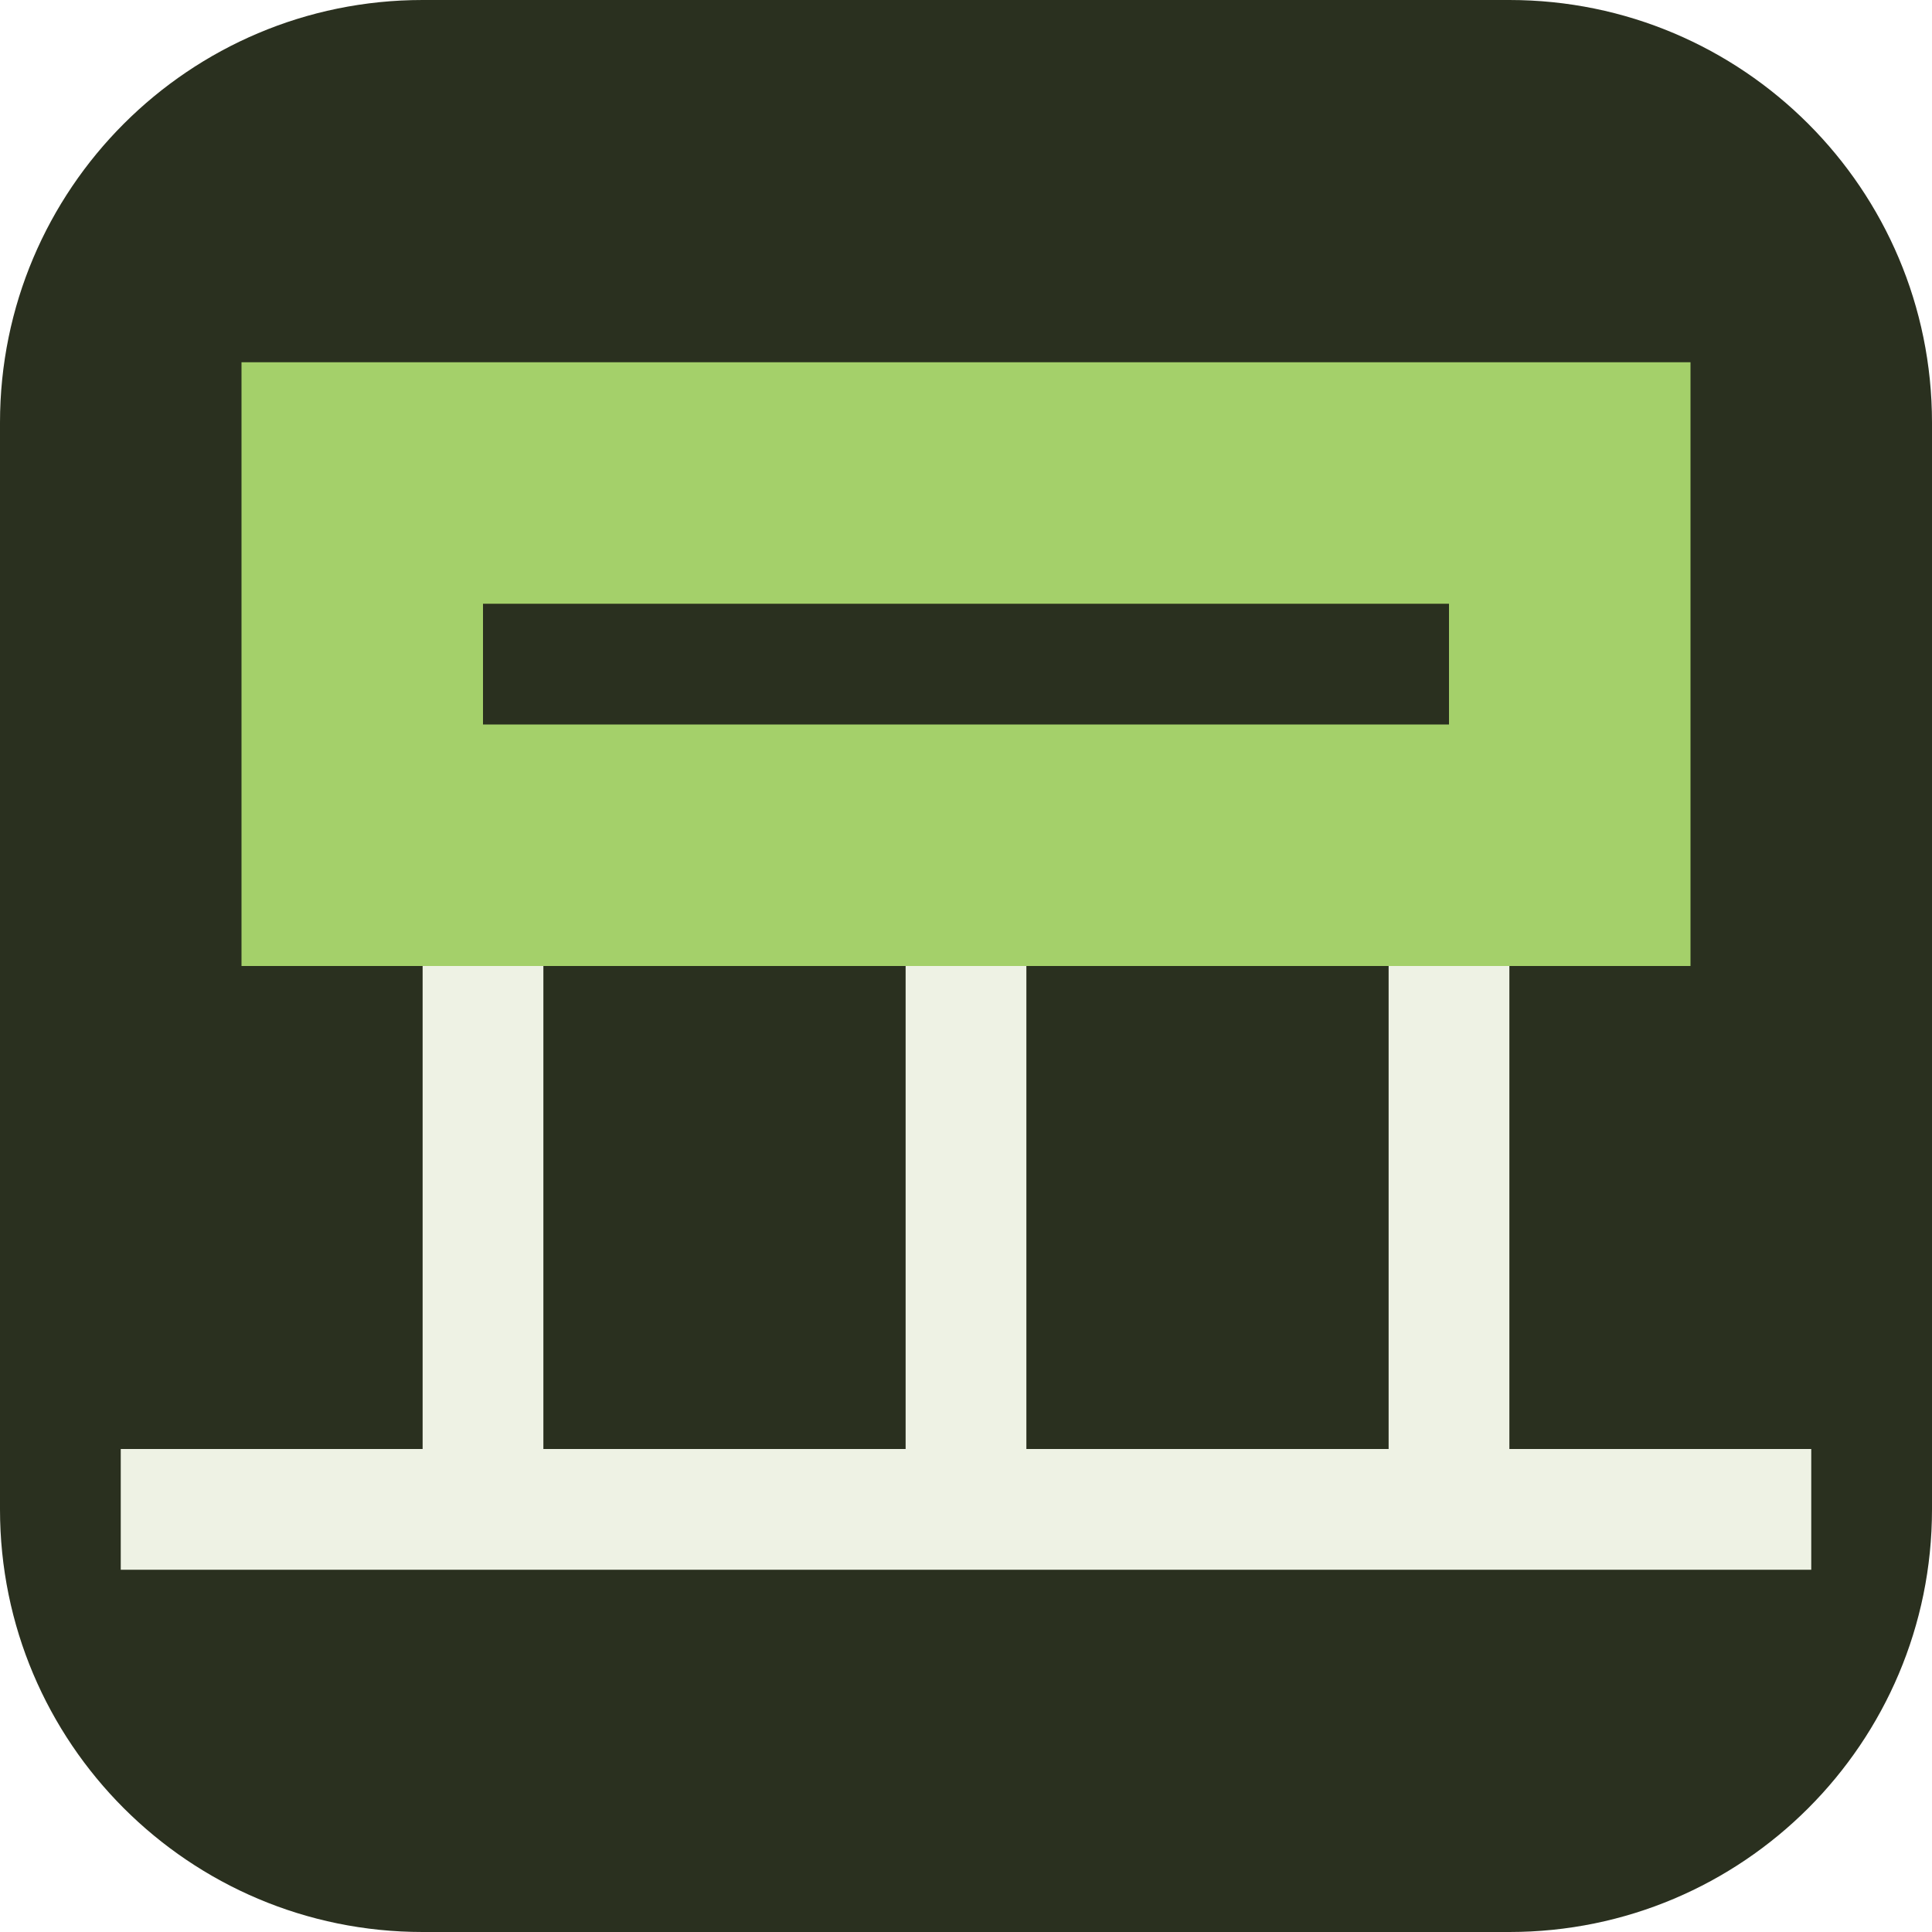
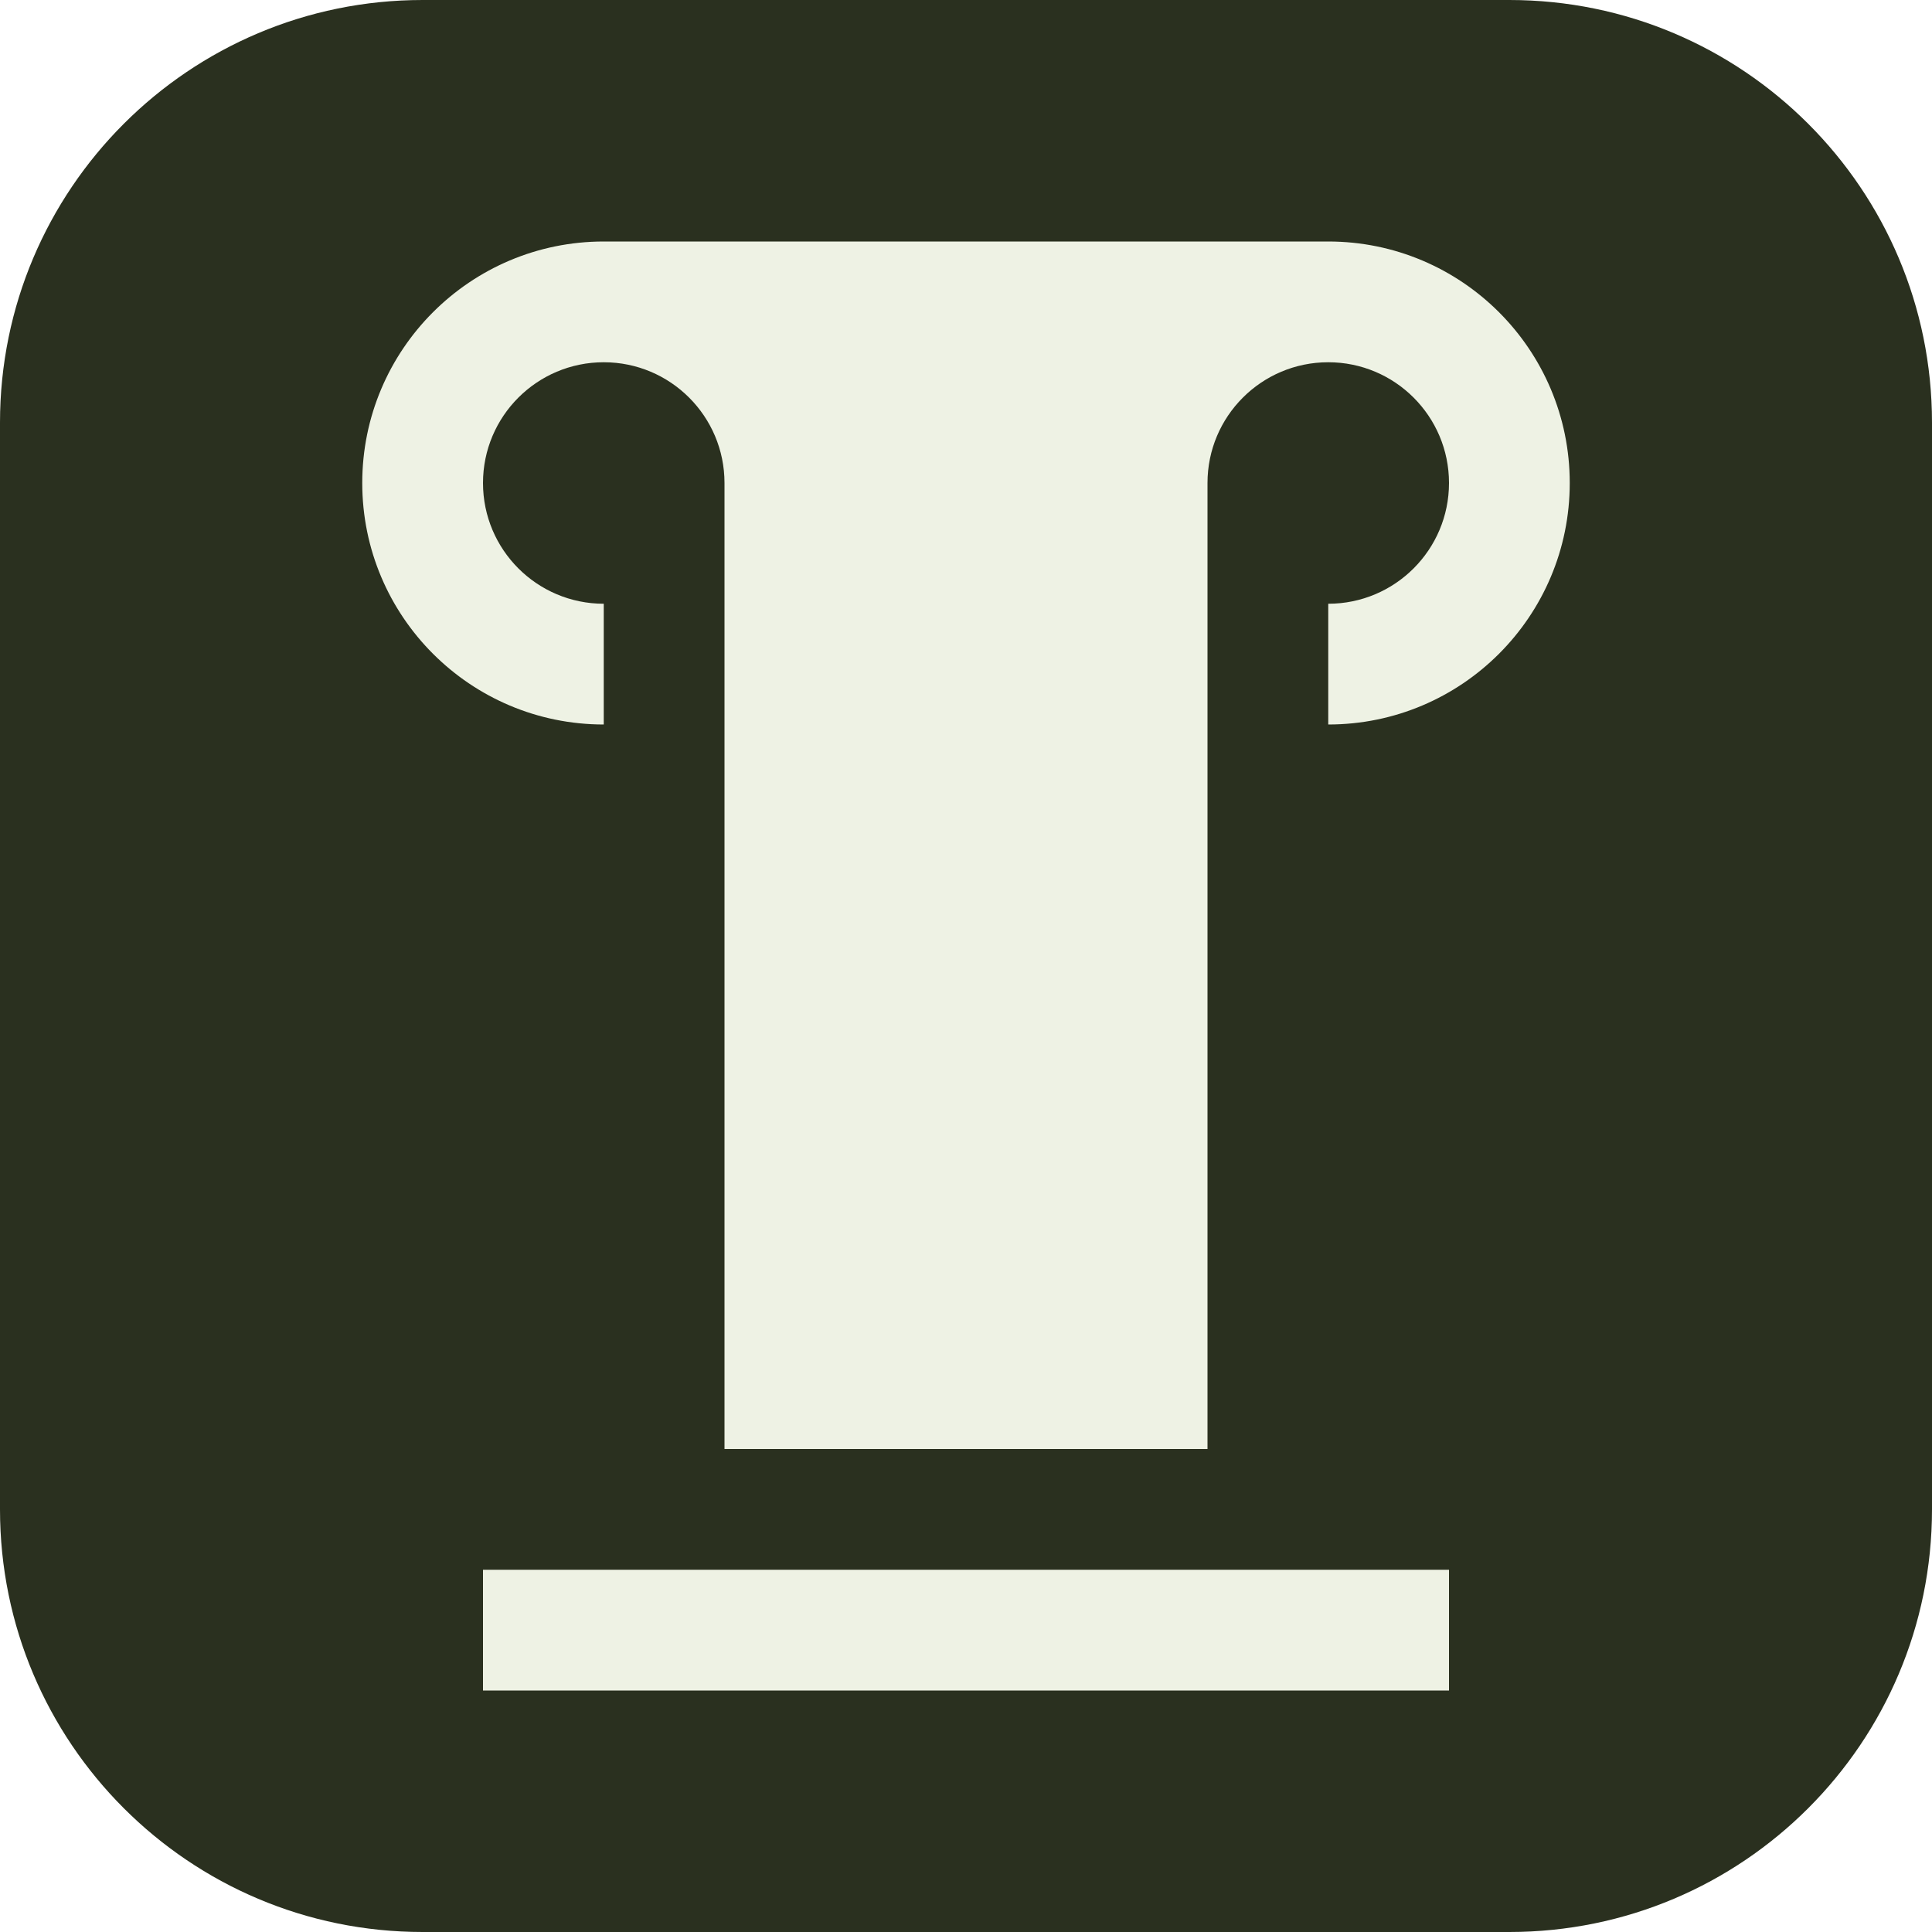
<svg xmlns="http://www.w3.org/2000/svg" viewBox="0 0 32 32">
  <rect width="32" height="32" rx="7" fill="#2a301f" />
  <g id="mark">
-     <rect x="4" y="6" width="24" height="10" fill="#a4d06a" />
-     <rect x="8" y="10" width="16" height="2" fill="#2a301f" />
-     <rect x="7" y="16" width="2" height="8" fill="#eef2e4" />
-     <rect x="15" y="16" width="2" height="8" fill="#eef2e4" />
-     <rect x="23" y="16" width="2" height="8" fill="#eef2e4" />
-     <rect x="2" y="24" width="28" height="2" fill="#eef2e4" />
+     <path fill="#eef2e4" d="M16 4H10A4 4 0 0 0 6 8A4 4 0 0 0 10 12V10A2 2 0 0 1 8 8A2 2 0 0 1 10 6A2 2 0 0 1 12 8V24H20V8A2 2 0 0 1 22 6A2 2 0 0 1 24 8A2 2 0 0 1 22 10V12A4 4 0 0 0 26 8A4 4 0 0 0 22 4ZM8 26H24V28H8Z" />
  </g>
</svg>
